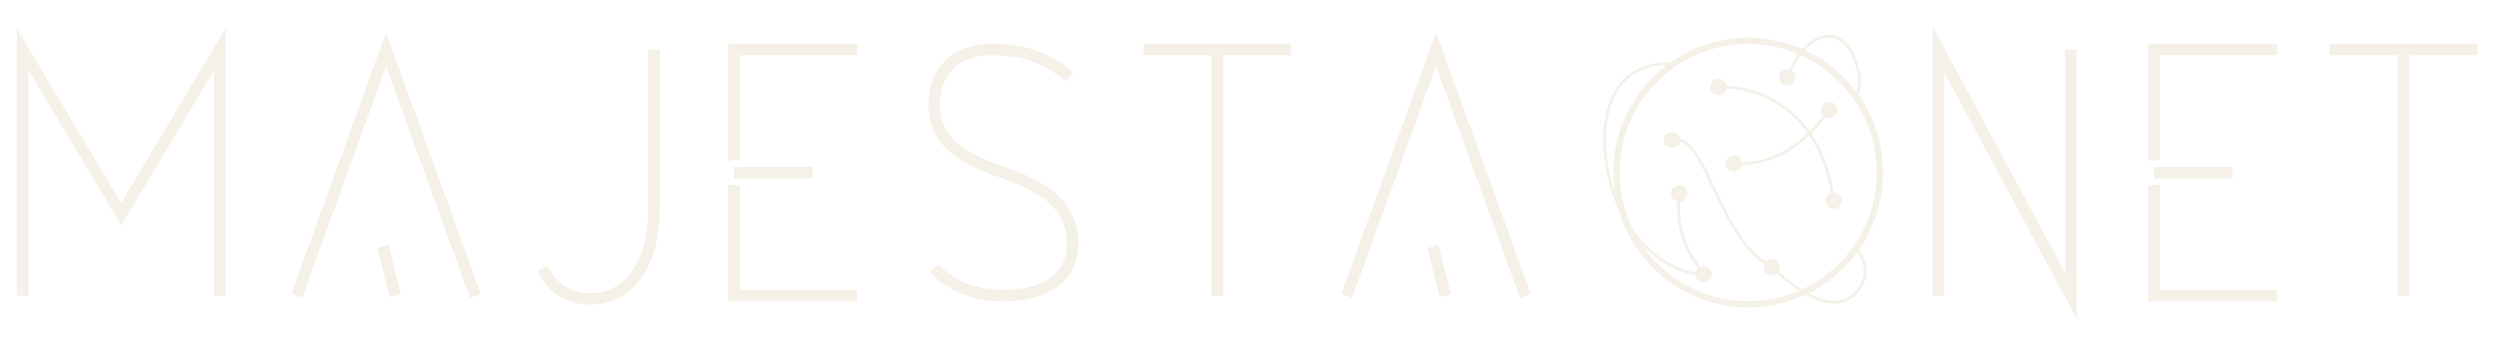
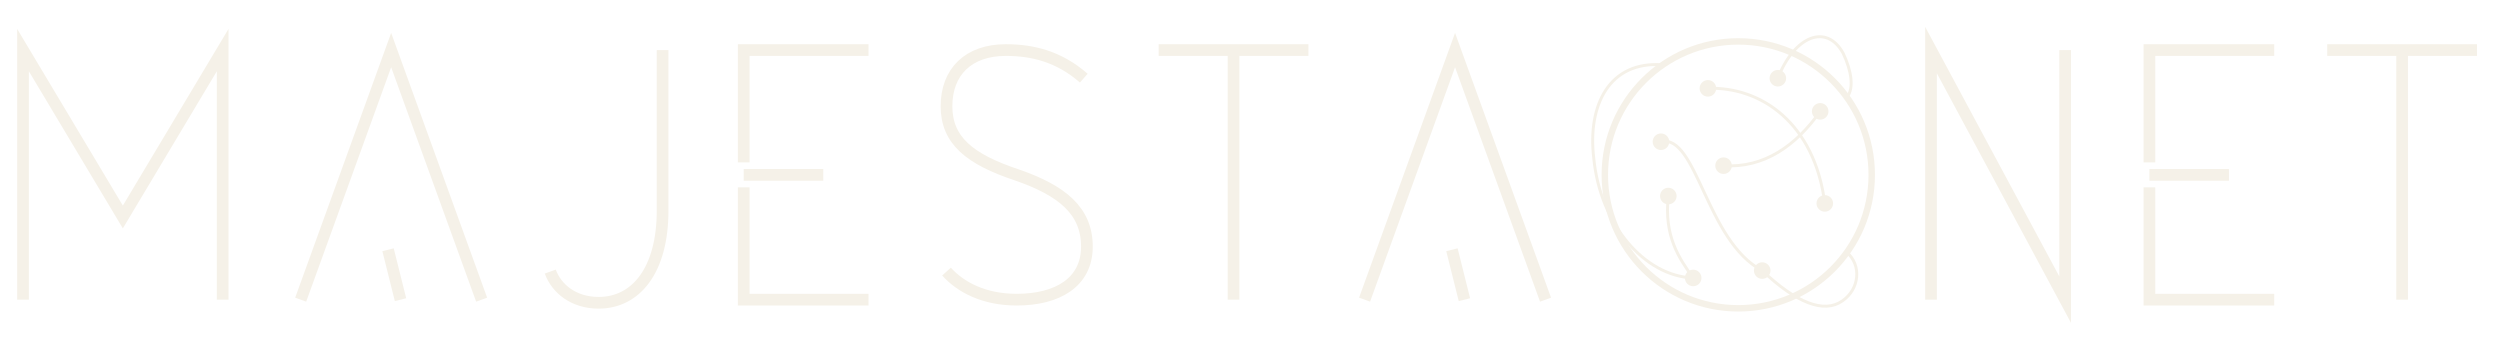
- <svg xmlns="http://www.w3.org/2000/svg" viewBox="125.596 248.357 590.698 83.485" fill="none" role="img" aria-labelledby="logoTitle">
+ <svg xmlns="http://www.w3.org/2000/svg" viewBox="125.596 248.357 582.972 83.485" fill="none" role="img" aria-labelledby="logoTitle">
  <g class="wordmark" stroke="#F5F1E8" fill="none" stroke-linecap="butt" stroke-linejoin="miter" stroke-miterlimit="8">
    <path d="M 130.96 318.235 L 130.96 260.032 L 154.241 298.956 L 177.522 260.032 L 177.522 318.235" stroke-width="2.728" />
    <path d="M 195.711 318.235 L 216.809 260.032 L 237.908 318.235" stroke-width="2.728" />
    <path d="M 216.082 306.595 L 218.992 318.235" stroke-width="2.728" />
    <path d="M 280.105 260.032 L 280.105 297.5 C 280.105 311.324 273.921 318.963 265.19 318.963 C 259.37 318.963 255.369 315.689 253.914 311.687" stroke-width="2.728" />
    <path d="M 328.122 260.032 L 299.021 260.032 L 299.021 286.224" stroke-width="2.728" />
    <path d="M 299.021 292.044 L 299.021 318.235 L 328.122 318.235" stroke-width="2.728" />
    <path d="M 299.021 289.134 L 317.573 289.134" stroke-width="2.728" />
    <path d="M 378.322 266.58 C 372.502 261.487 366.318 260.032 360.134 260.032 C 351.403 260.032 346.311 265.125 346.311 273.128 C 346.311 281.131 351.767 285.496 362.68 289.134 C 373.229 292.771 379.05 297.5 379.05 305.867 C 379.05 314.234 372.138 318.235 362.68 318.235 C 355.041 318.235 349.585 315.325 346.311 311.687" stroke-width="2.728" />
    <path d="M 395.783 260.032 L 430.705 260.032" stroke-width="2.728" />
    <path d="M 413.244 260.032 L 413.244 318.235" stroke-width="2.728" />
    <path d="M 443.8 318.235 L 464.899 260.032 L 485.998 318.235" stroke-width="2.728" />
    <path d="M 464.171 306.595 L 467.082 318.235" stroke-width="2.728" />
-     <path d="M 583.611 318.235 L 583.611 260.032 L 614.895 318.235 L 614.895 260.032" stroke-width="2.728" />
-     <path d="M 663.64 260.032 L 634.539 260.032 L 634.539 286.224" stroke-width="2.728" />
-     <path d="M 634.539 292.044 L 634.539 318.235 L 663.64 318.235" stroke-width="2.728" />
-     <path d="M 634.539 289.134 L 653.091 289.134" stroke-width="2.728" />
-     <path d="M 676.008 260.032 L 710.93 260.032" stroke-width="2.728" />
-     <path d="M 693.469 260.032 L 693.469 318.235" stroke-width="2.728" />
+     <path d="M 575.885 318.235 L 575.885 260.032 L 607.169 318.235 L 607.169 260.032" stroke-width="2.728" />
+     <path d="M 655.914 260.032 L 626.813 260.032 L 626.813 286.224" stroke-width="2.728" />
+     <path d="M 626.813 292.044 L 626.813 318.235 L 655.914 318.235" stroke-width="2.728" />
+     <path d="M 626.813 289.134 L 645.365 289.134" stroke-width="2.728" />
+     <path d="M 668.282 260.032 L 703.204 260.032" stroke-width="2.728" />
+     <path d="M 685.743 260.032 L 685.743 318.235" stroke-width="2.728" />
  </g>
  <g class="symbol" stroke="#F5F1E8" fill="none" stroke-linecap="round" stroke-linejoin="round">
-     <path d="M 521.069 263.467 C 508.62 262.52 503.469 272.822 504.971 285.271 C 506.474 300.724 516.776 312.743 528.151 313.172" stroke-width="0.687" />
-     <path d="M 547.897 266.598 C 551.76 256.725 559.272 253.72 563.136 260.803 C 565.067 264.881 565.711 268.959 563.994 271.048" stroke-width="0.687" />
-     <path d="M 544.248 311.455 C 552.19 318.967 558.628 321.543 562.921 318.538 C 566.999 315.748 567.428 310.168 563.994 307.22" stroke-width="0.687" />
-     <path d="M 569.788 289.134 C 569.788 306.321 555.855 320.254 538.668 320.254 C 521.48 320.254 507.547 306.321 507.547 289.134 C 507.547 271.947 521.48 258.013 538.668 258.013 C 555.855 258.013 569.788 271.947 569.788 289.134" stroke-width="1.502" />
-     <path d="M 531.585 268.959 C 544.033 268.53 556.481 277.115 558.842 295.787" stroke-width="0.687" />
-     <path d="M 535.234 286.988 C 544.677 287.631 552.189 282.266 557.769 274.325" stroke-width="0.687" />
-     <path d="M 522.356 294.07 C 521.283 303.514 524.932 308.665 528.151 313.172" stroke-width="0.687" />
-     <path d="M 520.639 281.407 C 529.009 279.476 531.156 304.587 544.248 311.455" stroke-width="0.687" />
+     <path d="M 513.343 263.467 C 500.894 262.52 495.743 272.822 497.245 285.271 C 498.748 300.724 509.05 312.743 520.425 313.172" stroke-width="0.687" />
+     <path d="M 540.171 266.598 C 544.034 256.725 551.546 253.72 555.41 260.803 C 557.341 264.881 557.985 268.959 556.268 271.048" stroke-width="0.687" />
+     <path d="M 536.522 311.455 C 544.464 318.967 550.902 321.543 555.195 318.538 C 559.273 315.748 559.702 310.168 556.268 307.22" stroke-width="0.687" />
+     <path d="M 562.062 289.134 C 562.062 306.321 548.129 320.254 530.942 320.254 C 513.754 320.254 499.821 306.321 499.821 289.134 C 499.821 271.947 513.754 258.013 530.942 258.013 C 548.129 258.013 562.062 271.947 562.062 289.134" stroke-width="1.502" />
+     <path d="M 523.859 268.959 C 536.307 268.53 548.755 277.115 551.116 295.787" stroke-width="0.687" />
+     <path d="M 527.508 286.988 C 536.951 287.631 544.463 282.266 550.043 274.325" stroke-width="0.687" />
+     <path d="M 514.63 294.07 C 513.557 303.514 517.206 308.665 520.425 313.172" stroke-width="0.687" />
+     <path d="M 512.913 281.407 C 521.283 279.476 523.43 304.587 536.522 311.455" stroke-width="0.687" />
  </g>
  <g class="symbol-nodes" fill="#F5F1E8" stroke="none">
-     <path d="M 533.517 268.959 C 533.517 270.026 532.652 270.891 531.585 270.891 C 530.518 270.891 529.653 270.026 529.653 268.959 C 529.653 267.892 530.518 267.028 531.585 267.028 C 532.652 267.028 533.517 267.892 533.517 268.959 Z" />
-     <path d="M 549.828 266.598 C 549.828 267.665 548.963 268.53 547.896 268.53 C 546.829 268.53 545.965 267.665 545.965 266.598 C 545.965 265.532 546.829 264.667 547.896 264.667 C 548.963 264.667 549.828 265.532 549.828 266.598 Z" />
-     <path d="M 559.701 274.325 C 559.701 275.392 558.836 276.256 557.769 276.256 C 556.702 276.256 555.837 275.392 555.837 274.325 C 555.837 273.258 556.702 272.393 557.769 272.393 C 558.836 272.393 559.701 273.258 559.701 274.325 Z" />
-     <path d="M 537.165 286.988 C 537.165 288.054 536.3 288.919 535.234 288.919 C 534.167 288.919 533.302 288.054 533.302 286.988 C 533.302 285.921 534.167 285.056 535.234 285.056 C 536.3 285.056 537.165 285.921 537.165 286.988 Z" />
-     <path d="M 522.571 281.407 C 522.571 282.474 521.706 283.339 520.639 283.339 C 519.572 283.339 518.708 282.474 518.708 281.407 C 518.708 280.341 519.572 279.476 520.639 279.476 C 521.706 279.476 522.571 280.341 522.571 281.407 Z" />
-     <path d="M 524.288 294.07 C 524.288 295.137 523.423 296.002 522.356 296.002 C 521.289 296.002 520.425 295.137 520.425 294.07 C 520.425 293.003 521.289 292.139 522.356 292.139 C 523.423 292.139 524.288 293.003 524.288 294.07 Z" />
-     <path d="M 530.083 313.172 C 530.083 314.238 529.218 315.103 528.151 315.103 C 527.084 315.103 526.219 314.238 526.219 313.172 C 526.219 312.105 527.084 311.24 528.151 311.24 C 529.218 311.24 530.083 312.105 530.083 313.172 Z" />
-     <path d="M 546.179 311.455 C 546.179 312.521 545.315 313.386 544.248 313.386 C 543.181 313.386 542.316 312.521 542.316 311.455 C 542.316 310.388 543.181 309.523 544.248 309.523 C 545.315 309.523 546.179 310.388 546.179 311.455 Z" />
-     <path d="M 560.774 295.787 C 560.774 296.854 559.909 297.719 558.842 297.719 C 557.775 297.719 556.91 296.854 556.91 295.787 C 556.91 294.72 557.775 293.856 558.842 293.856 C 559.909 293.856 560.774 294.72 560.774 295.787 Z" />
+     <path d="M 525.791 268.959 C 525.791 270.026 524.926 270.891 523.859 270.891 C 522.792 270.891 521.927 270.026 521.927 268.959 C 521.927 267.892 522.792 267.028 523.859 267.028 C 524.926 267.028 525.791 267.892 525.791 268.959 Z" />
+     <path d="M 542.102 266.598 C 542.102 267.665 541.237 268.53 540.17 268.53 C 539.103 268.53 538.239 267.665 538.239 266.598 C 538.239 265.532 539.103 264.667 540.17 264.667 C 541.237 264.667 542.102 265.532 542.102 266.598 Z" />
+     <path d="M 551.975 274.325 C 551.975 275.392 551.11 276.256 550.043 276.256 C 548.976 276.256 548.111 275.392 548.111 274.325 C 548.111 273.258 548.976 272.393 550.043 272.393 C 551.11 272.393 551.975 273.258 551.975 274.325 Z" />
+     <path d="M 529.439 286.988 C 529.439 288.054 528.574 288.919 527.508 288.919 C 526.441 288.919 525.576 288.054 525.576 286.988 C 525.576 285.921 526.441 285.056 527.508 285.056 C 528.574 285.056 529.439 285.921 529.439 286.988 Z" />
+     <path d="M 514.845 281.407 C 514.845 282.474 513.98 283.339 512.913 283.339 C 511.846 283.339 510.982 282.474 510.982 281.407 C 510.982 280.341 511.846 279.476 512.913 279.476 C 513.98 279.476 514.845 280.341 514.845 281.407 Z" />
+     <path d="M 516.562 294.07 C 516.562 295.137 515.697 296.002 514.63 296.002 C 513.563 296.002 512.699 295.137 512.699 294.07 C 512.699 293.003 513.563 292.139 514.63 292.139 C 515.697 292.139 516.562 293.003 516.562 294.07 Z" />
+     <path d="M 522.357 313.172 C 522.357 314.238 521.492 315.103 520.425 315.103 C 519.358 315.103 518.493 314.238 518.493 313.172 C 518.493 312.105 519.358 311.24 520.425 311.24 C 521.492 311.24 522.357 312.105 522.357 313.172 Z" />
+     <path d="M 538.453 311.455 C 538.453 312.521 537.589 313.386 536.522 313.386 C 535.455 313.386 534.59 312.521 534.59 311.455 C 534.59 310.388 535.455 309.523 536.522 309.523 C 537.589 309.523 538.453 310.388 538.453 311.455 Z" />
+     <path d="M 553.048 295.787 C 553.048 296.854 552.183 297.719 551.116 297.719 C 550.049 297.719 549.184 296.854 549.184 295.787 C 549.184 294.72 550.049 293.856 551.116 293.856 C 552.183 293.856 553.048 294.72 553.048 295.787 Z" />
  </g>
</svg>
